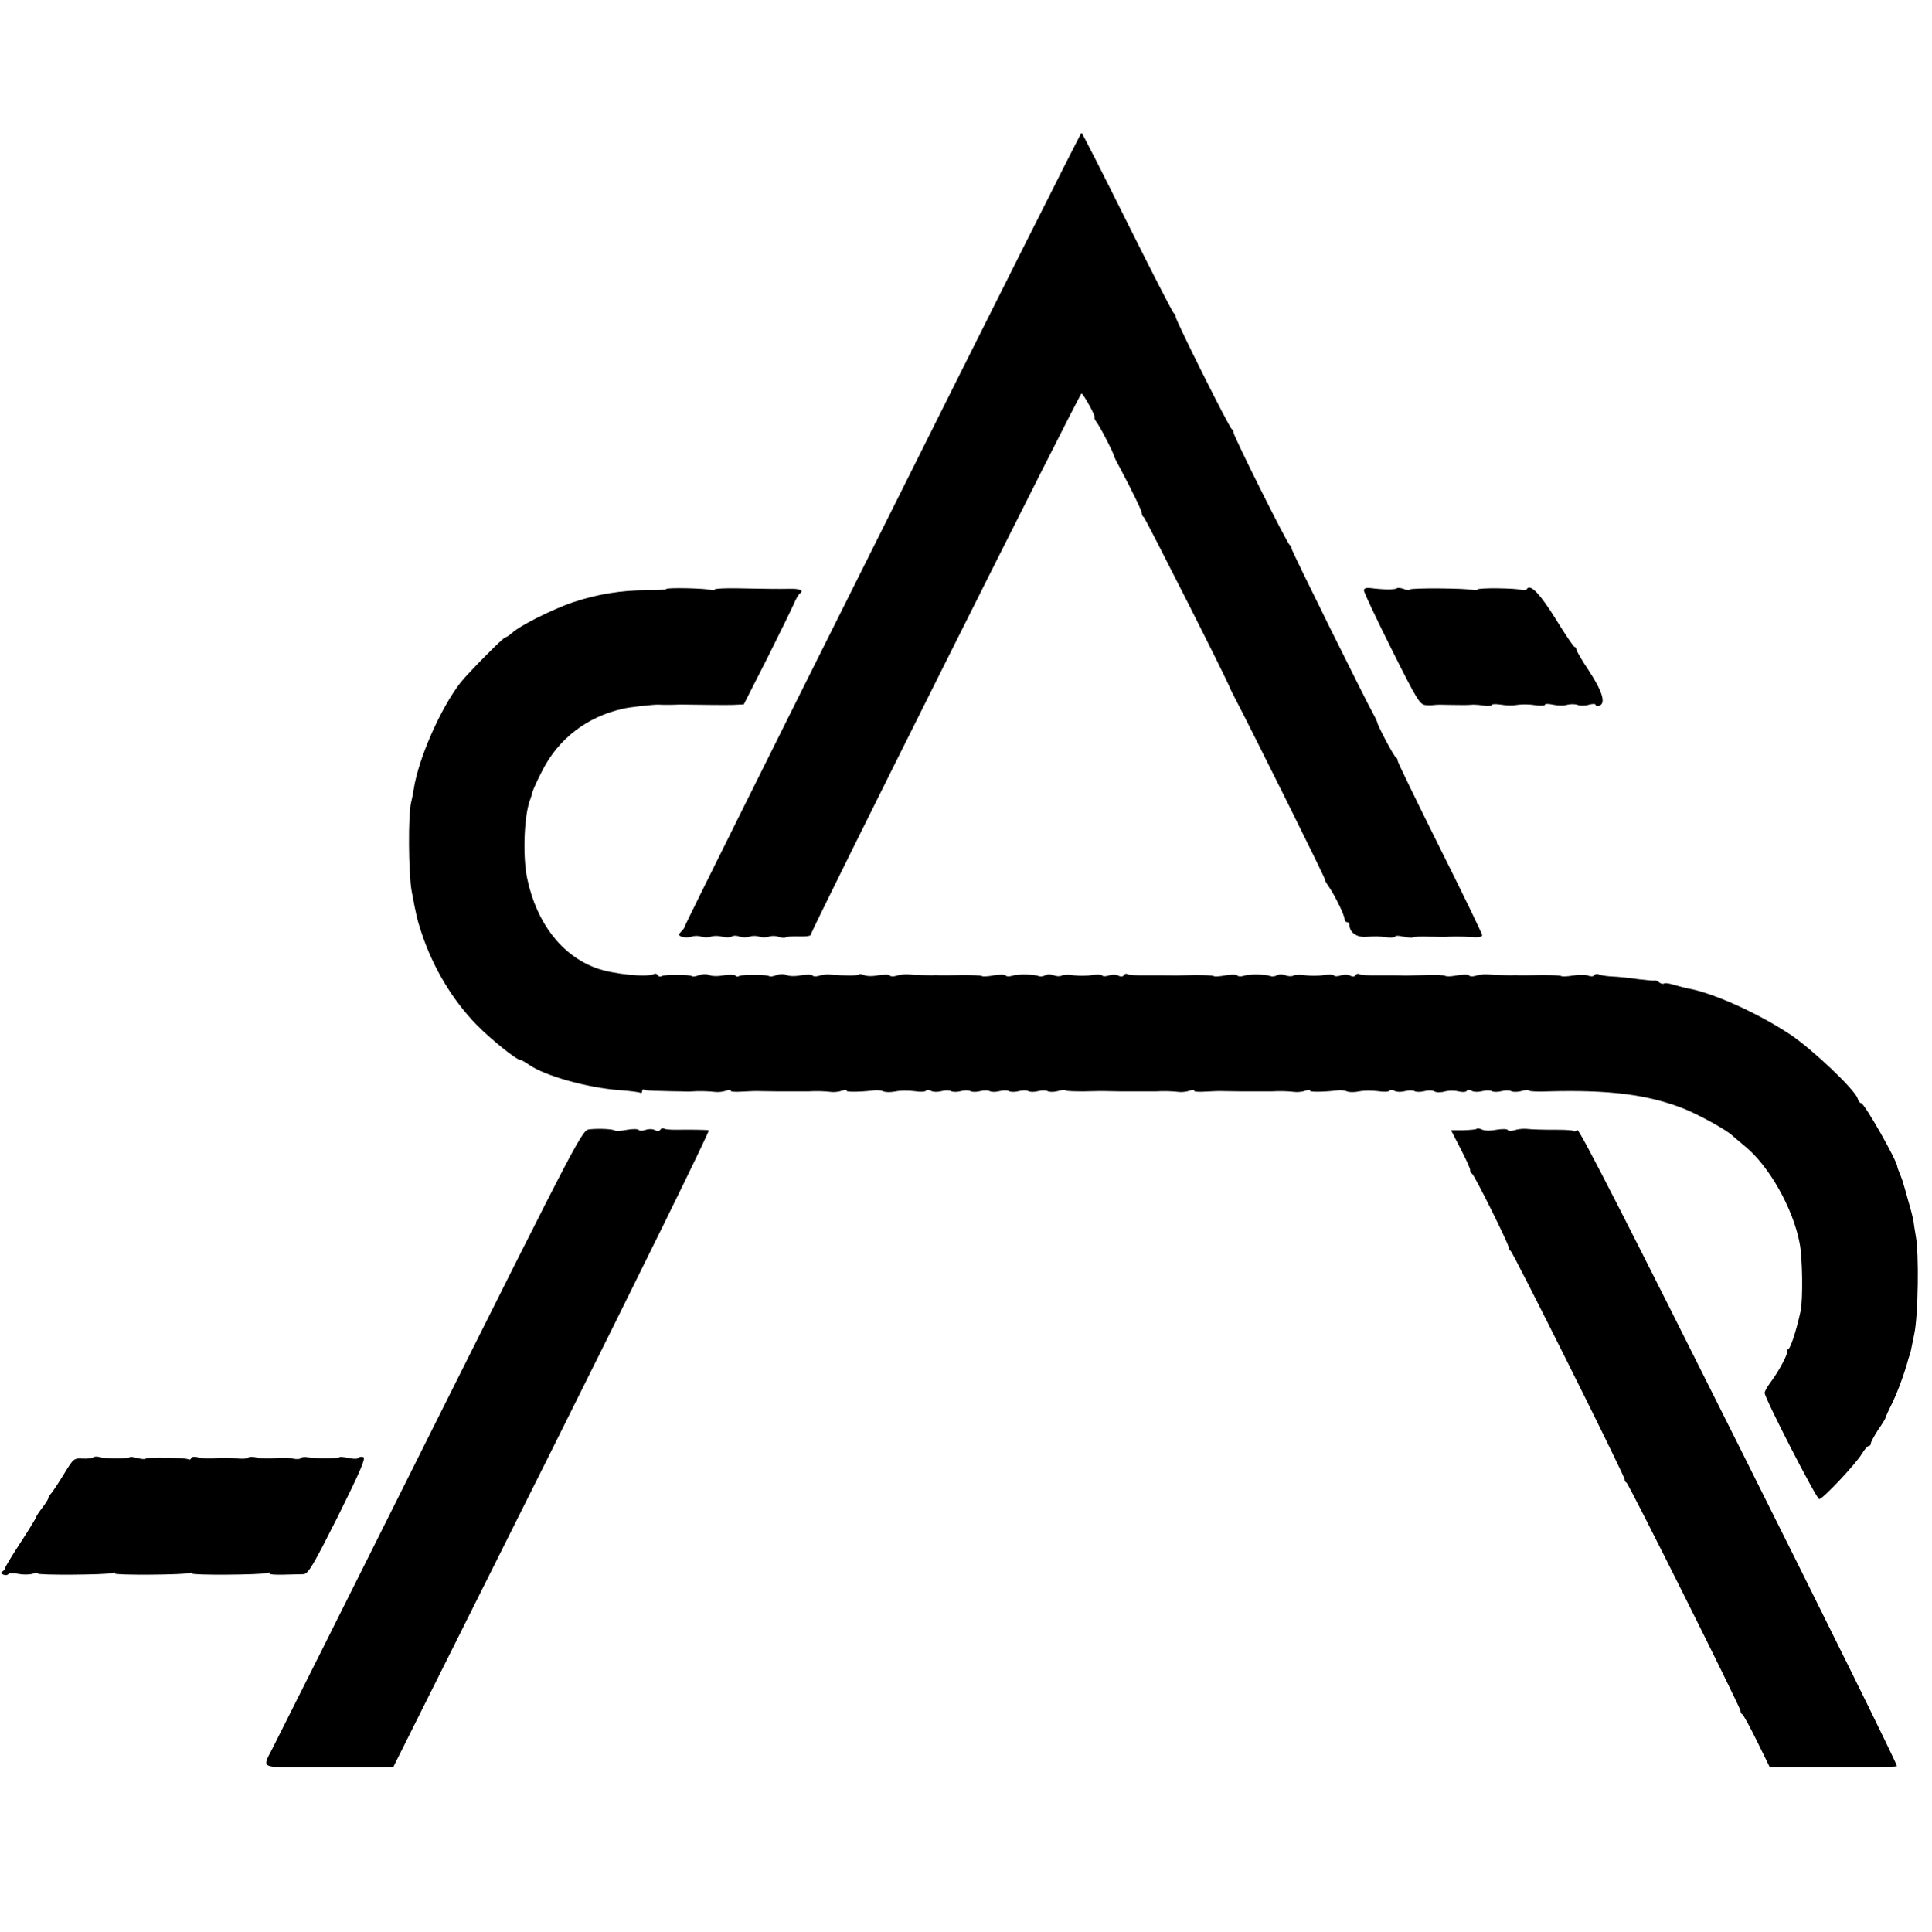
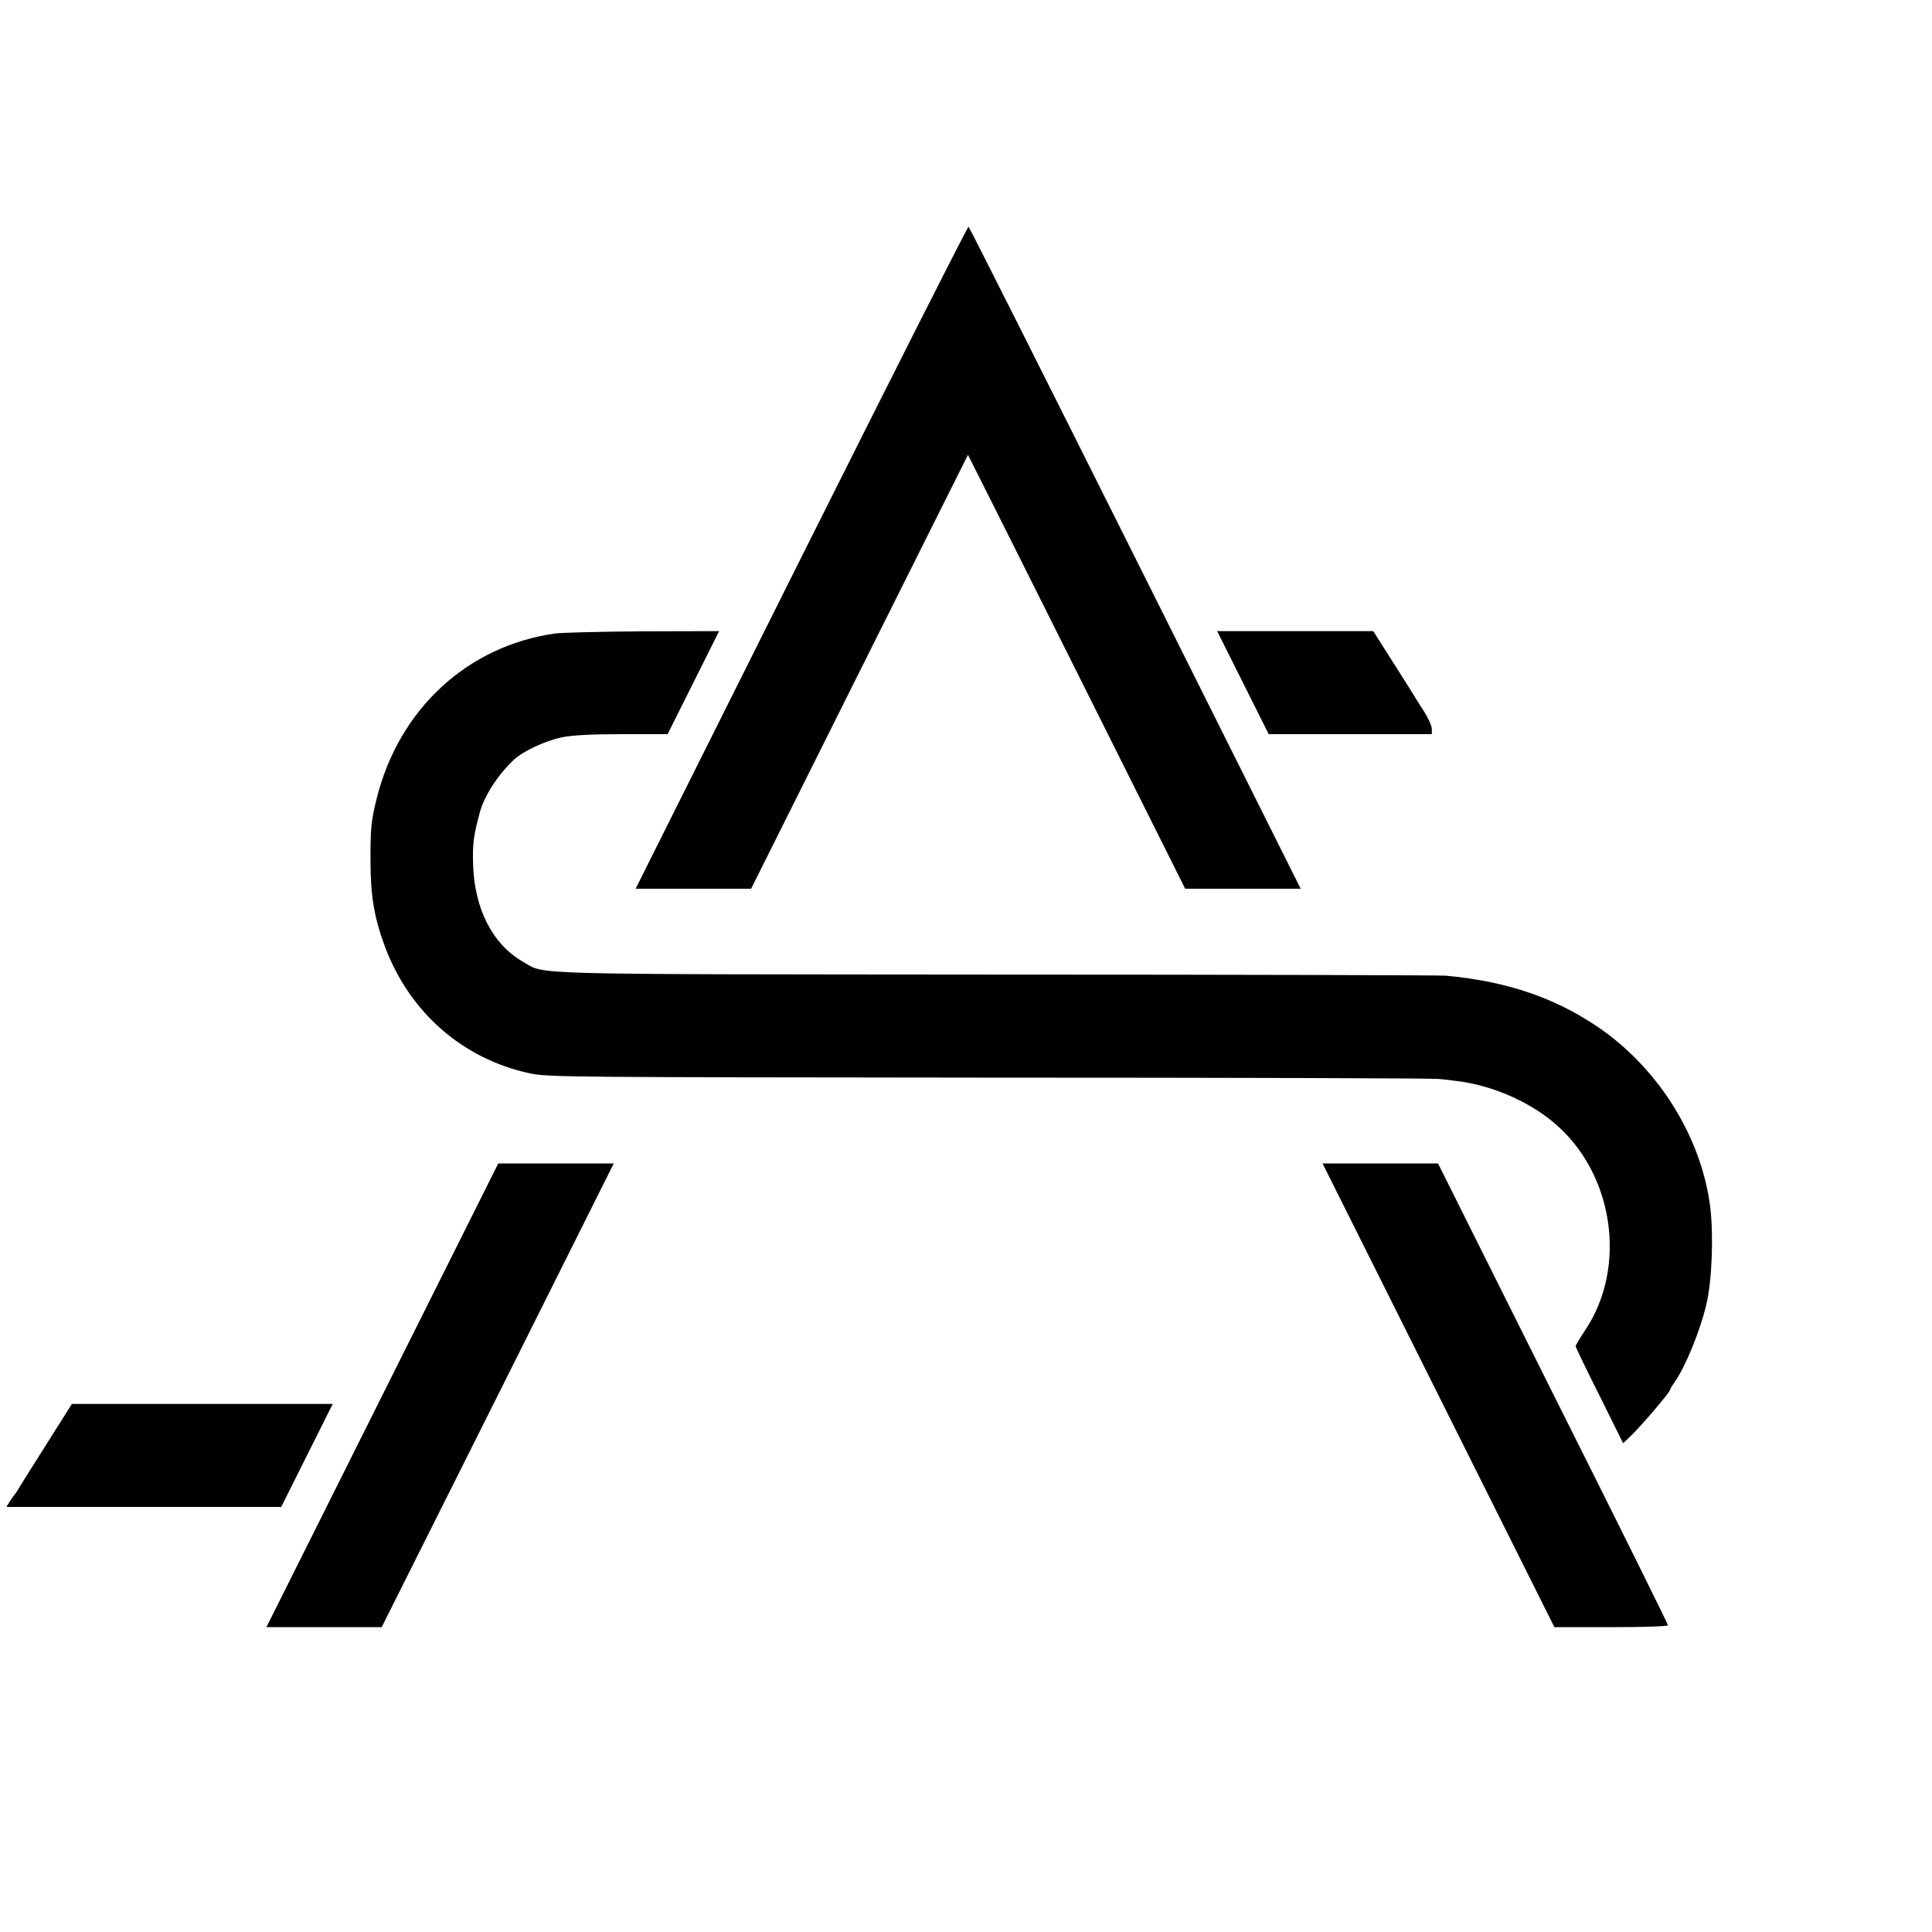
- <svg xmlns="http://www.w3.org/2000/svg" version="1" width="1066.667" height="1066.667" viewBox="0 0 800 800">
-   <path d="M365.5 219.2c-45.1 90.2-82 164.3-81.9 164.7 0 .3-.6 1.2-1.4 2-1.3 1.3-1.2 1.6.4 2.2 1.1.3 2.8.3 3.9-.1s2.9-.4 4 0 2.9.4 4 0 3.2-.4 4.6 0c1.5.4 3.2.4 3.9 0 .7-.5 2.3-.5 3.4 0 1.2.4 3 .4 4.1 0 1.1-.4 2.9-.4 4 0s2.9.4 4 0 3-.4 4.1.1c1.2.4 2.5.5 2.8.2.3-.3 2.8-.5 5.6-.4 2.8.1 4.9-.2 4.8-.6-.3-1 111.4-224.3 112.2-224.3.3 0 1.8 2.2 3.3 5 1.5 2.7 2.5 5 2.1 5-.3 0 .3 1.2 1.4 2.7 1.7 2.6 6.6 12.1 6.7 13.3.1.3.9 2.1 2 4 5.5 10.3 9.5 18.6 9.5 19.6 0 .7.3 1.4.8 1.6.6.3 35.6 69.5 35.7 70.8.1.3 1.2 2.5 2.5 5 6.2 11.8 37.1 74 36.8 74.2-.2.2.6 1.6 1.8 3.3 2.5 3.7 6.4 11.7 6.4 13.3 0 .7.5 1.2 1 1.2.6 0 1 .6 1 1.2.1 3.1 3 5.1 6.7 4.9 4.5-.3 4.9-.3 9.1.2 1.7.2 3.2 0 3.2-.4s1.6-.3 3.4.1c1.9.4 3.7.5 4 .3.3-.3 3.1-.4 6.3-.3 3.2.1 6.4.1 7.1.1 3-.2 7-.2 11 .1 2.5.2 4.2-.1 4.2-.8 0-.6-7.9-16.9-17.5-36.1-9.6-19.3-17.5-35.5-17.5-36.1 0-.6-.3-1.2-.7-1.4-.8-.3-7.8-13.5-7.8-14.7-.1-.3-.7-1.7-1.5-3.1-3.9-7.1-34-67.9-34-68.8 0-.6-.3-1.2-.7-1.4-1-.4-23.3-45.1-23.3-46.6 0-.6-.3-1.2-.7-1.4-1-.4-23.3-45.1-23.3-46.6 0-.6-.3-1.2-.7-1.4-.5-.2-9.1-17.1-19.3-37.5C456.8 71.8 448.3 55 448 55c-.3 0-37.4 73.9-82.5 164.2z" />
-   <path d="M276 244c0 .3-3.7.5-8.3.5-10.2 0-20.3 1.6-30.4 5-8.3 2.8-22.1 9.7-25.2 12.7-1.1 1-2.4 1.8-2.8 1.8-.8 0-15.5 14.9-18.5 18.7-8.3 10.7-17.4 31.3-19.4 44.1-.3 1.9-.8 4.4-1.1 5.6-1.3 5-1.1 29.4.2 36.6 2 10.8 2.3 11.8 4.1 17.4 4.8 14.5 12.8 27.8 22.8 38.1 5.8 5.9 16.4 14.5 18 14.5.5 0 2 .9 3.5 1.9 6.5 4.7 24.3 9.7 37.8 10.7 4.3.3 8.1.8 8.6 1.1.4.2.7-.1.7-.7s.4-.9.8-.6c.5.3 3.3.5 6.3.5 3 .1 7 .2 8.9.2 1.9.1 4.1.1 4.8 0 2.5-.2 6.8-.1 9.2.2 1.4.2 3.5 0 4.8-.5 1.3-.4 2.1-.5 1.9 0-.3.4 1.8.6 4.6.4 2.9-.2 6.4-.3 8-.2 5.3.1 7.3.1 12.7.1h6.8c3-.2 6.9-.1 9.2.2 1.4.2 3.5 0 4.8-.5 1.3-.4 2.1-.5 1.9 0-.5.6 5.3.6 11.3-.1 1.4-.2 3.2 0 4 .4.9.4 3.1.4 5 0s5.4-.4 7.8-.1c2.3.4 4.5.3 4.8-.2.3-.4 1.2-.4 2.1.1.9.5 2.8.5 4.3.1s3.3-.4 4 0c.7.4 2.5.4 4 0s3.3-.4 4 0c.7.4 2.5.4 4 0s3.3-.4 4 0c.7.4 2.5.4 4 0s3.3-.4 4 0c.7.4 2.5.4 4 0s3.3-.4 4 0c.7.4 2.5.4 4 0s3.3-.4 4 0c.7.4 2.5.4 4.1 0 1.5-.5 3-.6 3.3-.3.2.3 3.7.4 7.5.4 3.9-.1 8.5-.2 10.1-.1 1.7 0 4 .1 5.3.1h14.5c3-.2 6.9-.1 9.2.2 1.4.2 3.5 0 4.8-.5 1.3-.4 2.1-.5 1.9 0-.3.4 1.8.6 4.6.4 2.9-.2 6.4-.3 8-.2 5.3.1 7.3.1 12.7.1h6.8c3-.2 6.9-.1 9.2.2 1.4.2 3.5 0 4.8-.5 1.3-.4 2.1-.5 1.9 0-.5.6 5.3.6 11.3-.1 1.4-.2 3.2 0 4 .4.9.4 3.1.4 5 0s5.4-.4 7.8-.1c2.3.4 4.5.3 4.8-.2.3-.4 1.2-.4 2.1.1.9.5 2.8.5 4.3.1s3.3-.4 4 0c.7.4 2.5.4 4 0s3.4-.4 4.2.1c.8.5 2.8.5 4.4 0 1.6-.4 4.1-.4 5.6 0 1.6.4 3 .3 3.4-.2.3-.6 1.2-.6 2.1 0 .9.5 2.8.5 4.3.1s3.3-.4 4 0c.7.4 2.5.4 4 0s3.3-.4 4 0c.7.4 2.5.4 4.1 0 1.5-.5 3-.6 3.3-.2.4.3 3.9.5 7.9.3 25.2-.7 41.4 1.3 56.3 7.2 6.2 2.5 17.5 8.7 19.9 11 .7.6 3.1 2.7 5.3 4.5 10 8.1 20 25.8 22.7 40.2 1.2 5.9 1.4 23.5.4 28.1-1.8 8.3-4.3 15.9-5.3 15.9-.5 0-.7.3-.3.6.7.7-3.3 8.3-6.9 13.1-1.3 1.7-2.4 3.7-2.4 4.3 0 2.2 21.5 44 22.6 44 1.5 0 15.1-14.5 17.7-18.8 1-1.7 2.3-3.2 2.8-3.2s.9-.5.9-1.1c0-.6 1.4-3.1 3-5.6 1.7-2.4 3-4.6 3-4.8 0-.3 1.3-3.2 3-6.6 2.3-4.9 5-12.2 6.6-18.2.1-.4.3-.9.4-1.2.3-.6.3-.5 2-9 1.6-7.8 2-33.3.6-40.5-.4-2.5-.9-5.4-1-6.5-.2-1.1-1.1-4.7-2.1-8-.9-3.3-1.8-6.5-2-7-.1-.6-.7-2.3-1.3-3.8-.7-1.6-1.2-3-1.2-3.2 0-2.5-13.7-26.5-15-26.5-.5 0-1.2-.9-1.5-2-1.1-3.6-18.8-20.4-27.8-26.4-13.2-8.8-32.2-17.4-42.7-19.2-1.4-.3-4-1-5.8-1.5-1.8-.6-3.6-.8-3.9-.5-.4.3-1.2.1-1.9-.4-.6-.6-1.6-1-2-.8-.5.1-3.6-.2-6.9-.6-3.3-.5-8.1-1-10.7-1.1-2.5-.1-5.1-.6-5.6-.9-.6-.3-1.3-.2-1.7.3-.3.6-1.5.7-2.7.2-1.2-.4-4-.4-6.2 0-2.3.4-4.5.5-4.9.2-.5-.3-4.1-.4-8-.4-4 .1-8.1.1-9.2.1-1.1-.1-2.7-.1-3.5 0-1.8 0-6.5-.1-10-.4-1.4-.1-3.5.2-4.7.6-1.2.4-2.5.3-2.7-.1-.3-.5-2.5-.5-4.8-.1-2.4.5-4.7.6-5.2.2-.6-.3-4.2-.5-8-.3-3.9.1-7.5.2-8.1.2-.5 0-3.2-.1-6-.1h-8.8c-2.2 0-4.3-.2-4.7-.5-.5-.3-1.1-.1-1.5.5-.4.6-1.2.7-2.3.1-.9-.5-2.6-.5-3.9 0-1.2.4-2.5.4-2.7 0-.3-.5-2.3-.5-4.3-.2-2.1.4-5.5.4-7.5.1-2-.4-4.3-.3-4.9.1-.7.4-2.2.4-3.4-.1-1.2-.5-2.8-.5-3.5 0-.7.4-1.8.6-2.5.4-2.2-.9-9-1-11.2-.2-1.2.4-2.5.3-2.7-.1-.3-.5-2.5-.5-4.8-.1-2.4.5-4.7.6-5.1.3-.5-.3-4-.4-7.8-.4-7.7.2-7.4.2-14.4.1h-8.8c-2.2 0-4.3-.2-4.7-.5-.5-.3-1.1-.1-1.5.5-.4.6-1.2.7-2.3.1-.9-.5-2.6-.5-3.9 0-1.2.4-2.5.4-2.7 0-.3-.5-2.3-.5-4.3-.2-2.1.4-5.5.4-7.5.1-2-.4-4.3-.3-4.9.1-.7.4-2.2.4-3.4-.1-1.2-.5-2.8-.5-3.5 0-.7.4-1.8.6-2.5.4-2.2-.9-9-1-11.2-.2-1.2.4-2.5.3-2.7-.1-.3-.5-2.5-.5-4.8-.1-2.4.5-4.7.6-5.1.3-.5-.3-4.1-.4-8-.4-4 .1-8.1.1-9.2.1-1.1-.1-2.7-.1-3.5 0-1.8 0-6.5-.1-10-.4-1.4-.1-3.5.2-4.7.6-1.2.4-2.5.3-2.7-.1-.3-.5-2.5-.5-4.8-.1-2.4.5-5 .4-5.9-.1-.9-.4-1.9-.6-2.2-.2-.6.5-5.9.5-11.7 0-1.4-.2-3.5.1-4.7.5-1.2.4-2.5.3-2.7-.1-.3-.5-2.5-.5-4.8-.1-2.4.5-5 .4-6-.1s-2.6-.5-4.1 0c-1.4.6-2.7.7-3 .5-.8-.8-11.2-.8-12.5-.1-.6.4-1.3.3-1.6-.2-.3-.4-2.5-.5-4.8-.1-2.4.5-5 .4-6-.1s-2.6-.5-4.1 0c-1.4.6-2.7.7-3 .5-.8-.8-11.2-.8-12.5-.1-.6.4-1.3.3-1.7-.3-.4-.6-1-.8-1.4-.6-2.6 1.6-17.1.2-24.2-2.4-14.3-5.3-24.6-18.6-28.5-37-2-9.3-1.3-26.8 1.3-33 .3-.8.7-2.2.9-3 .2-.8 1.9-4.7 4-8.7 6.7-13.3 18.6-22.4 33.4-25.7 2.8-.7 12.8-1.8 14.8-1.7 1.6.1 5.9.1 7.5 0 1-.1 3.3 0 14 .1h3.2c.8.1 3.5 0 6 0l4.6-.2 9.7-19.1c5.3-10.6 10.3-20.8 11.1-22.7.8-1.9 1.9-3.8 2.5-4.2 1.7-1.2-.1-2-4.1-1.9-5.8.1-10.9 0-21.6-.2-5.3-.1-9.7.1-9.7.5s-.6.5-1.4.2c-1.8-.7-18.6-1.1-18.6-.4zM565 244.6c0 .8 5.2 11.8 11.5 24.4 10.7 21.4 11.7 23 14.3 23.1 1.5.1 3.2 0 3.7-.1.6-.1 3.5-.1 6.5 0 5.2.1 6.4.1 9.3-.1.6 0 2.7.1 4.5.4 1.7.2 3.2.1 3.2-.3s1.7-.4 3.8-.1c2 .4 5.1.4 6.7.1 1.7-.3 4.9-.3 7.3.1 2.3.3 4.2.3 4.2-.2 0-.4 1.5-.4 3.3 0 1.7.4 4.3.5 5.7.1 1.4-.4 3.4-.4 4.5 0s3.2.4 4.8-.1c1.5-.4 2.7-.4 2.7.1s.7.7 1.6.3c2.7-1 1.1-6.1-4.5-14.6-2.8-4.2-5.1-8.1-5.1-8.7 0-.5-.3-1-.7-1-.5-.1-3.9-5.2-7.8-11.5-6.5-10.5-10.6-14.8-12-12.5-.3.5-1.2.7-2 .4-2-.8-18.5-1-18.5-.2 0 .3-.8.4-1.7.2-3.1-.8-26.3-.9-26.3-.2 0 .4-1.1.3-2.4-.2-1.3-.5-2.7-.6-3-.3-.6.6-5.6.6-10.8-.1-1.9-.2-2.8.1-2.8 1zM244.3 467.8c-3.2.3-3.2.3-66.6 127-34.8 69.7-64.2 128.3-65.2 130.2-3.8 7.1-3.9 7 9.5 7.1h32.9l8-.1 65.9-131.8c36.2-72.5 65.4-131.9 64.8-132-1.2-.2-7.8-.3-13.9-.2-2.2 0-4.3-.2-4.7-.5-.5-.3-1.1-.1-1.5.5-.4.6-1.2.7-2.3.1-.9-.5-2.6-.5-3.9 0-1.2.4-2.5.4-2.7 0-.3-.5-2.5-.5-4.8-.1-2.4.5-4.7.6-5.1.3-1.1-.6-6.2-.9-10.4-.5z" />
-   <path d="M611.7 467.6c-.2.3-2.8.5-5.6.6h-5l3.9 7.6c2.2 4.2 4 8.2 4 8.8 0 .7.3 1.4.8 1.6.9.4 15.2 29.1 15.2 30.6 0 .5.3 1.2.8 1.4.9.4 47.2 93.1 47.2 94.6 0 .6.3 1.2.8 1.4.9.4 47.2 93.1 47.2 94.5 0 .6.3 1.3.8 1.5.4.2 3.1 5.1 6 11l5.3 10.8h6.7c27.5.2 45.5.1 46-.4.3-.4-29.1-60-65.4-132.5-45.1-90.2-66.2-131.6-67-131-.6.5-1.3.7-1.6.4-.3-.3-3.1-.5-6.4-.5-7.1 0-10.1-.1-13.4-.4-1.4-.1-3.5.2-4.7.6-1.2.4-2.5.3-2.7-.1-.3-.5-2.5-.5-4.8-.1-2.4.5-5 .4-5.9-.1-.9-.4-1.9-.6-2.2-.3zM38.6 603.7c-.4.4-2.4.6-4.4.5-3.6-.2-3.8 0-7.7 6.4-2.2 3.6-4.6 7.2-5.2 7.9-.7.8-1.3 1.7-1.3 2.1 0 .4-1.1 2.2-2.5 4-1.4 1.8-2.5 3.5-2.5 3.8 0 .3-2.9 5.1-6.5 10.6S2 649.3 2.1 649.6c0 .4-.5 1-1.1 1.4-.8.5-.7.9.4 1.3.8.3 1.8.2 2-.2.3-.5 2.3-.5 4.4-.1 2.1.4 4.9.3 6.1-.2 1.2-.4 2-.4 1.7 0-.5.8 28.9.6 31.1-.2.8-.3 1.2-.2.9.2-.5.8 28.9.6 31.1-.2.8-.3 1.2-.2.9.2-.5.8 28.9.6 31.1-.2.8-.3 1.2-.2.9.2-.2.4 2.4.6 5.7.5 3.4-.1 7.2-.2 8.4-.2 2-.1 4-3.6 14.3-24 9-18.2 11.6-24 10.5-24.5-.8-.3-1.7-.1-2 .3-.3.5-2 .5-3.9.1s-3.7-.6-3.9-.4c-.5.6-9.4.6-13 .1-1.5-.3-3-.1-3.2.4-.3.4-1.8.4-3.3.1-1.5-.4-4.7-.5-7.2-.2s-5.8.2-7.5-.2c-1.6-.4-3.3-.4-3.7 0-.5.5-2.8.6-5.1.3s-6-.4-8.2-.1c-2.2.3-5.3.2-7-.2-1.8-.5-3.1-.4-3.3.2-.2.6-.7.8-1.2.5-1.2-.7-16.9-1-17.6-.3-.3.4-1.8.2-3.4-.2-1.6-.4-3-.6-3.2-.4-.7.7-10.3.7-12.4 0-1.1-.3-2.4-.3-2.8.1z" />
+ <svg xmlns="http://www.w3.org/2000/svg" version="1" width="1200" height="1200" viewBox="0 0 900 900">
+   <path d="M373.3 259.6L296.1 414h53.8l50.5-101.1 50.5-101 2.7 5.3c1.5 2.9 24.3 48.4 50.6 101l47.9 95.8h53.8l-77-154c-42.3-84.6-77.3-154.1-77.7-154.4-.4-.2-35.4 69.1-77.9 154z" />
+   <path d="M258.6 295.1c-40.9 5.8-72.7 35.2-83.1 76.8-2.6 10.1-3 14.6-2.9 29.6 0 16 1.8 26.3 6.8 39.7 11.5 30.5 36.2 52.1 67.4 58.8 8.3 1.8 17 1.8 213.7 2 112.8 0 207 .3 209.5.6 2.5.2 6.1.6 8 .9 16 1.8 33.2 9 45.4 19.1 28.2 23.2 35 67.3 15 97.1-2.4 3.6-4.4 7-4.4 7.4 0 .5 5 10.9 11.1 23l11 22.2 3.6-3.4c5-4.8 18.3-20.4 18.3-21.5 0-.3.9-1.9 2-3.4 5.1-7.2 12-24 14.9-36.4 2.6-10.8 3.4-32.1 1.8-45.2-4.1-33-24.6-65.6-53.4-84.7-20-13.3-41.9-20.6-69.8-23.2-2.7-.2-97-.5-209.5-.5-223.6-.2-209.6.2-220.4-6-14.1-8.1-22.5-24.4-23.2-45-.3-10 .1-13.2 3.1-24.5 2-7.6 8.5-17.7 15.8-24.5 4.4-4.1 14.4-8.8 22.3-10.5 4.8-1 13.4-1.5 28.1-1.5H311l12-24 12-24-35.2.1c-19.4.1-38 .6-41.2 1zM579 318l12 24h76v-2.5c0-1.3-1.7-5.1-3.7-8.2-2.1-3.2-4.2-6.6-4.8-7.6-.5-.9-5-8-9.9-15.7l-8.9-14H567l12 24zM178.1 650l-54 108h53.7l54.1-108 54-108h-53.8l-54 108z" />
+   <path d="M670.1 650l54 108h26.4c15.9 0 26.5-.4 26.5-.9 0-.6-24.1-49.2-53.6-108L669.9 542h-53.8l54 108zM22 672.2c-6.3 10-12.2 19.3-13 20.7-.8 1.4-1.7 2.8-2 3.1-.3.3-1.3 1.7-2.3 3.2L3 702h128l12-24 12-24H33.5L22 672.2z" />
</svg>
